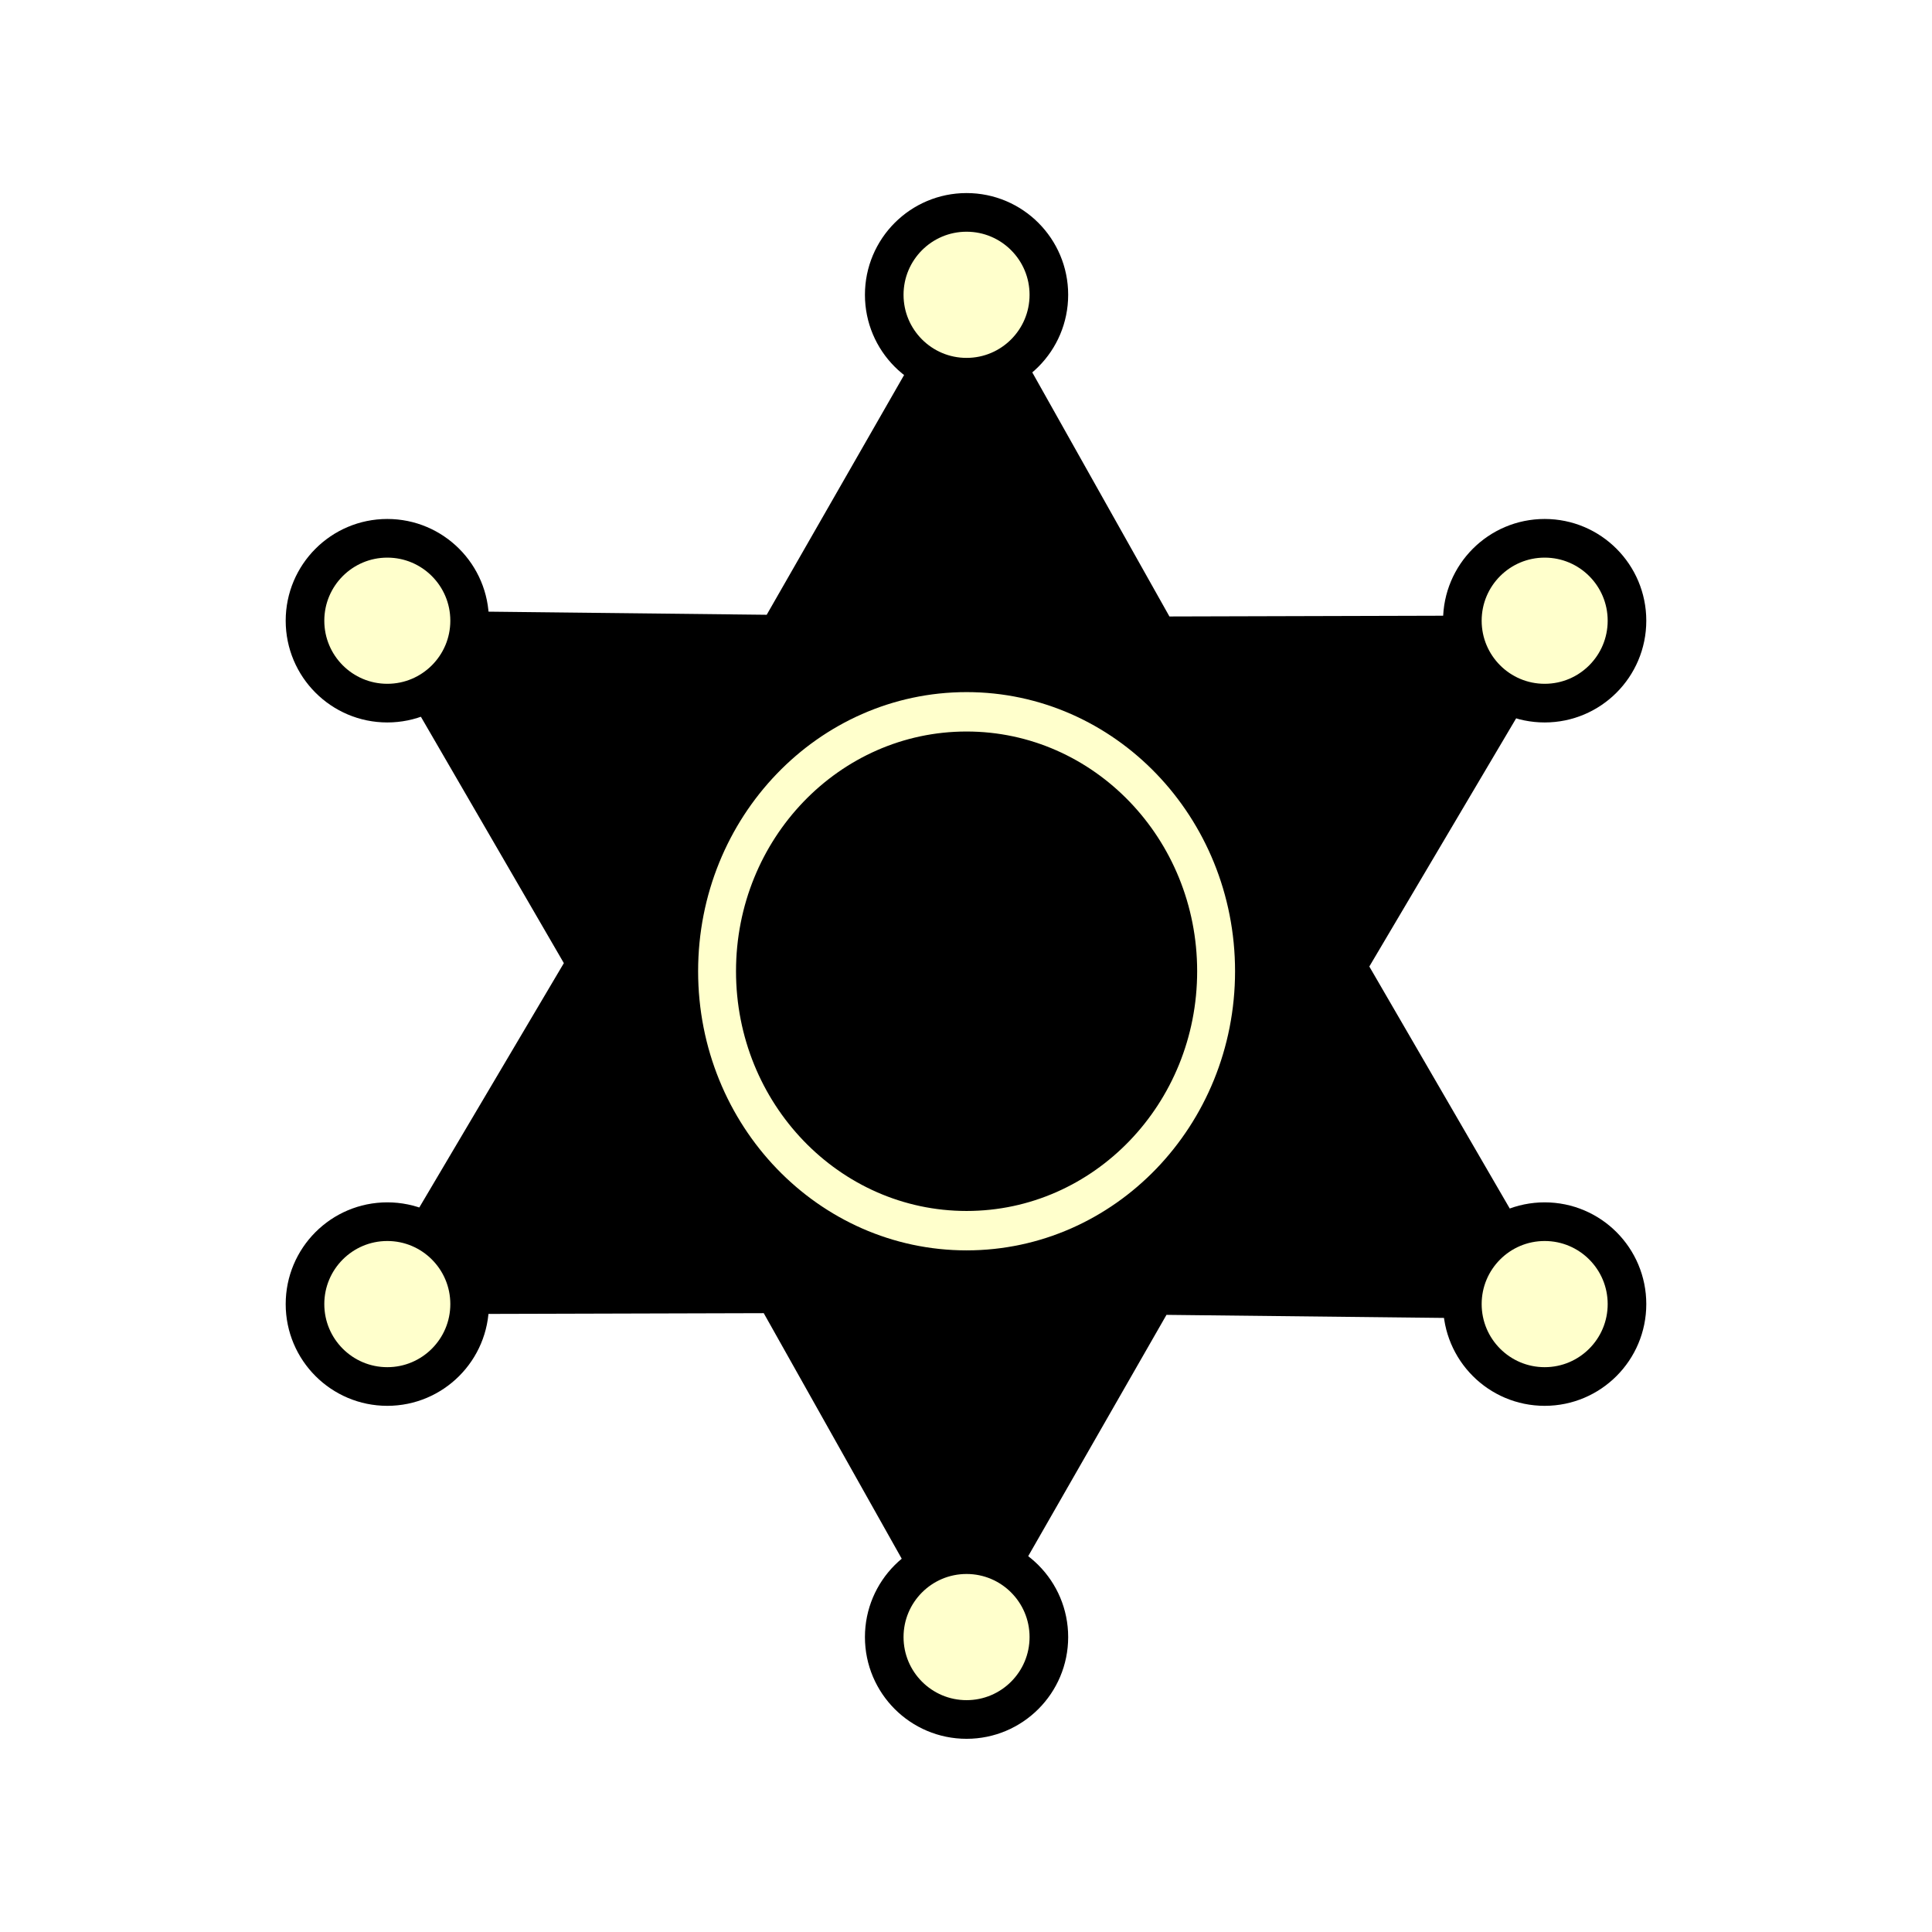
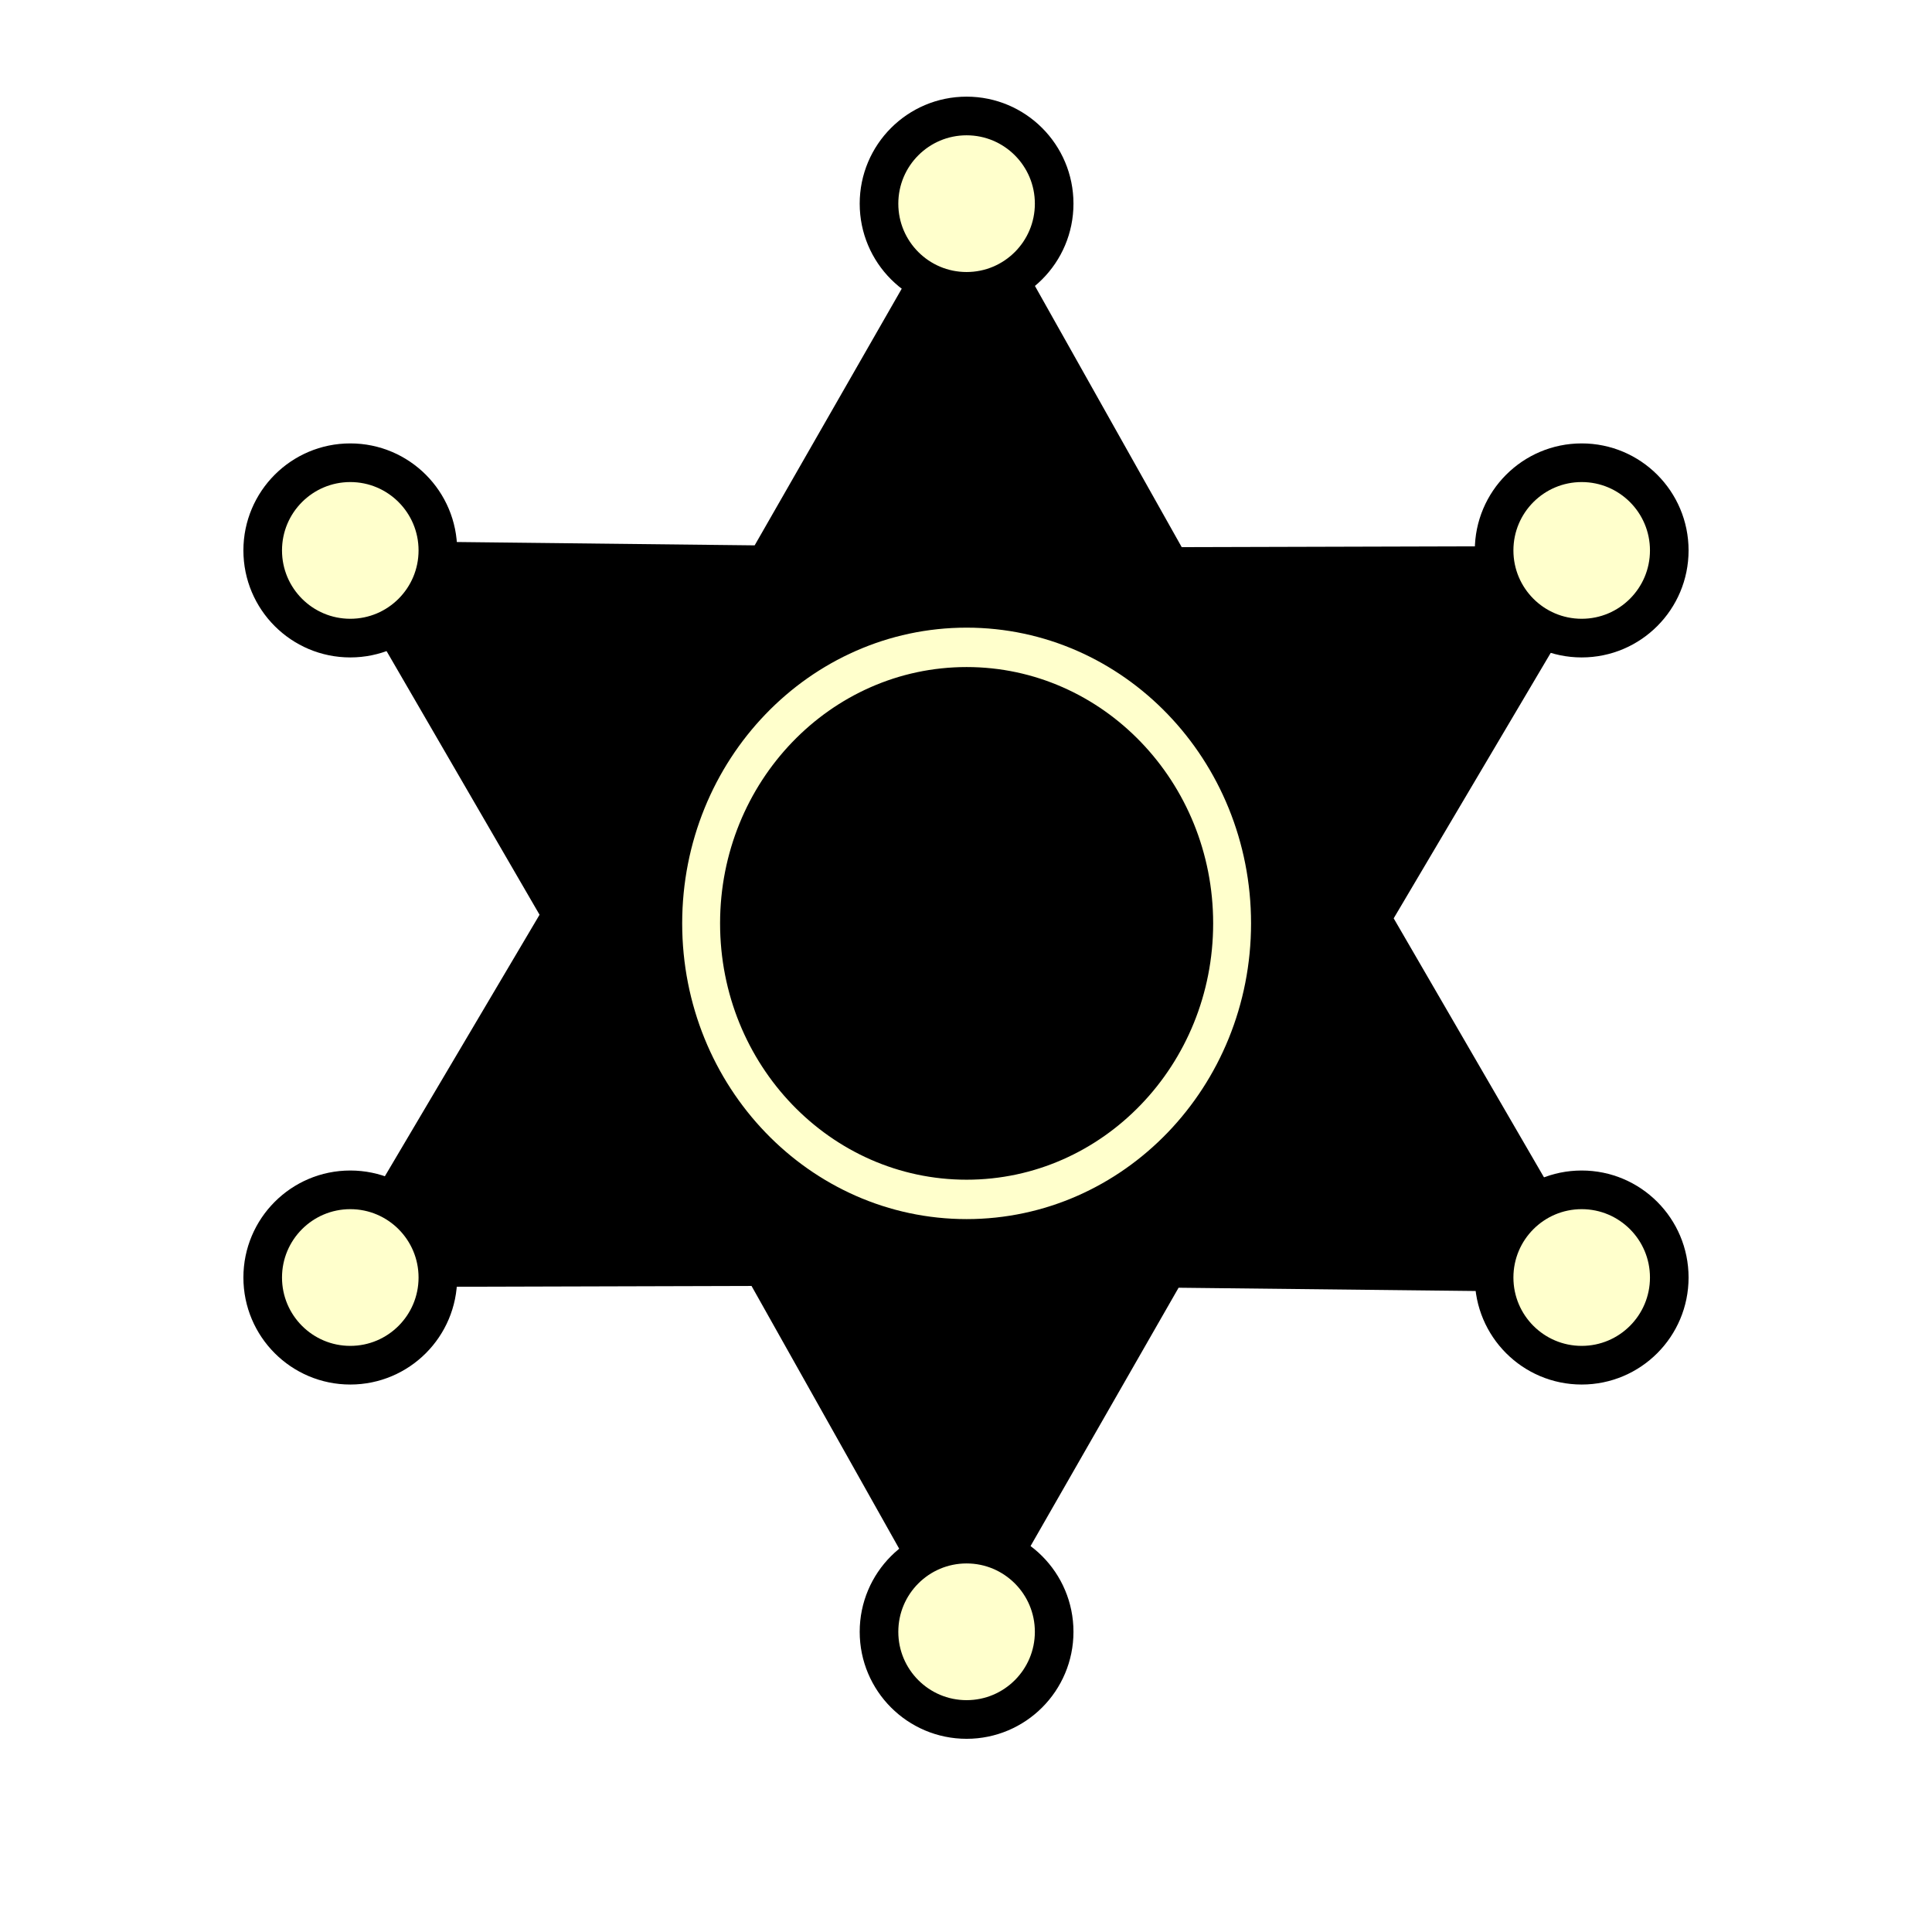
<svg xmlns="http://www.w3.org/2000/svg" width="100" height="100" id="svg2833" version="1.0">
  <defs id="defs2835">
    </defs>
  <g id="layer1" transform="translate(-67.5829,-53.16563)">
-     <g transform="matrix(1.217272,0,0,1.21873,-652.0286,535.5854)" style="display:inline" id="g504">
-       <path style="color:#000000;fill:#000000;fill-opacity:1;stroke:#000000;stroke-width:1.642;stroke-linecap:butt;stroke-linejoin:miter;stroke-miterlimit:4;stroke-opacity:1;stroke-dasharray:none;marker:none;visibility:visible;display:inline;overflow:visible;enable-background:accumulate" id="path348" d="m 784.94,-340.64 -16.369,-0.182 -8.146,14.199 -8.027,-14.267 -16.369,0.045 8.342,-14.085 -8.223,-14.154 16.369,0.182 8.146,-14.199 8.027,14.267 16.369,-0.045 -8.342,14.085 z" transform="translate(-128.2762,0)" />
-       <path transform="matrix(0.8299885,0,0,0.8299885,21.7991,-76.25427)" d="m 739.73,-369.961 c 0,2.329 -1.888,4.217 -4.217,4.217 -2.329,0 -4.217,-1.888 -4.217,-4.217 0,-2.329 1.888,-4.217 4.217,-4.217 2.329,0 4.217,1.888 4.217,4.217 z" id="path350" style="color:#000000;fill:#ffffcc;fill-opacity:1;stroke:#000000;stroke-width:1.978;stroke-linecap:butt;stroke-linejoin:miter;stroke-miterlimit:4;stroke-opacity:1;stroke-dasharray:none;marker:none;visibility:visible;display:inline;overflow:visible;enable-background:accumulate" />
-       <path transform="matrix(0.8299885,0,0,0.8299885,46.38127,-62.41291)" d="m 739.73,-369.961 c 0,2.329 -1.888,4.217 -4.217,4.217 -2.329,0 -4.217,-1.888 -4.217,-4.217 0,-2.329 1.888,-4.217 4.217,-4.217 2.329,0 4.217,1.888 4.217,4.217 z" id="path352" style="color:#000000;fill:#ffffcc;fill-opacity:1;stroke:#000000;stroke-width:1.978;stroke-linecap:butt;stroke-linejoin:miter;stroke-miterlimit:4;stroke-opacity:1;stroke-dasharray:none;marker:none;visibility:visible;display:inline;overflow:visible;enable-background:accumulate" />
-       <path transform="matrix(0.8299885,0,0,0.8299885,46.38127,-33.38959)" d="m 739.73,-369.961 c 0,2.329 -1.888,4.217 -4.217,4.217 -2.329,0 -4.217,-1.888 -4.217,-4.217 0,-2.329 1.888,-4.217 4.217,-4.217 2.329,0 4.217,1.888 4.217,4.217 z" id="path354" style="color:#000000;fill:#ffffcc;fill-opacity:1;stroke:#000000;stroke-width:1.978;stroke-linecap:butt;stroke-linejoin:miter;stroke-miterlimit:4;stroke-opacity:1;stroke-dasharray:none;marker:none;visibility:visible;display:inline;overflow:visible;enable-background:accumulate" />
-       <path transform="matrix(0.8299885,0,0,0.8299885,21.7991,-19.248)" d="m 739.73,-369.961 c 0,2.329 -1.888,4.217 -4.217,4.217 -2.329,0 -4.217,-1.888 -4.217,-4.217 0,-2.329 1.888,-4.217 4.217,-4.217 2.329,0 4.217,1.888 4.217,4.217 z" id="path356" style="color:#000000;fill:#ffffcc;fill-opacity:1;stroke:#000000;stroke-width:1.978;stroke-linecap:butt;stroke-linejoin:miter;stroke-miterlimit:4;stroke-opacity:1;stroke-dasharray:none;marker:none;visibility:visible;display:inline;overflow:visible;enable-background:accumulate" />
-       <path transform="matrix(0.8299885,0,0,0.8299885,-2.83095,-33.38959)" d="m 739.73,-369.961 c 0,2.329 -1.888,4.217 -4.217,4.217 -2.329,0 -4.217,-1.888 -4.217,-4.217 0,-2.329 1.888,-4.217 4.217,-4.217 2.329,0 4.217,1.888 4.217,4.217 z" id="path358" style="color:#000000;fill:#ffffcc;fill-opacity:1;stroke:#000000;stroke-width:1.978;stroke-linecap:butt;stroke-linejoin:miter;stroke-miterlimit:4;stroke-opacity:1;stroke-dasharray:none;marker:none;visibility:visible;display:inline;overflow:visible;enable-background:accumulate" />
-       <path style="color:#000000;fill:#ffffcc;fill-opacity:1;stroke:#000000;stroke-width:1.978;stroke-linecap:butt;stroke-linejoin:miter;stroke-miterlimit:4;stroke-opacity:1;stroke-dasharray:none;marker:none;visibility:visible;display:inline;overflow:visible;enable-background:accumulate" id="path361" d="m 739.73,-369.961 c 0,2.329 -1.888,4.217 -4.217,4.217 -2.329,0 -4.217,-1.888 -4.217,-4.217 0,-2.329 1.888,-4.217 4.217,-4.217 2.329,0 4.217,1.888 4.217,4.217 z" transform="matrix(0.8299885,0,0,0.8299885,-2.83095,-62.41291)" />
-       <path style="color:#000000;fill:#000000;fill-opacity:1;stroke:#ffffcc;stroke-width:1.694;stroke-linecap:butt;stroke-linejoin:miter;stroke-miterlimit:4;stroke-opacity:1;stroke-dasharray:none;marker:none;visibility:visible;display:inline;overflow:visible;enable-background:accumulate" id="path363" d="m 772.106,-353.773 c 0,6.16 -4.994,11.154 -11.154,11.154 -6.16,0 -11.154,-4.994 -11.154,-11.154 0,-6.16 4.994,-11.154 11.154,-11.154 6.16,0 11.154,4.994 11.154,11.154 z" transform="matrix(0.9512195,0,0,0.9878049,-91.56469,-5.13049)" />
+     <g transform="matrix(1.295151,0,0,1.296702,-701.2673,560.7559)" style="display:inline" id="g504">
+       <path style="color:#000000;fill:#000000;fill-opacity:1;stroke:#000000;stroke-width:1.543;stroke-linecap:butt;stroke-linejoin:miter;stroke-miterlimit:4;stroke-opacity:1;stroke-dasharray:none;marker:none;visibility:visible;display:inline;overflow:visible;enable-background:accumulate" id="path348" d="m 784.94,-340.64 -16.369,-0.182 -8.146,14.199 -8.027,-14.267 -16.369,0.045 8.342,-14.085 -8.223,-14.154 16.369,0.182 8.146,-14.199 8.027,14.267 16.369,-0.045 -8.342,14.085 z" transform="translate(-128.2762,0)" />
+       <path transform="matrix(0.8299885,0,0,0.8299885,21.7991,-76.25427)" d="m 739.73,-369.961 c 0,2.329 -1.888,4.217 -4.217,4.217 -2.329,0 -4.217,-1.888 -4.217,-4.217 0,-2.329 1.888,-4.217 4.217,-4.217 2.329,0 4.217,1.888 4.217,4.217 z" id="path350" style="color:#000000;fill:#ffffcc;fill-opacity:1;stroke:#000000;stroke-width:1.859;stroke-linecap:butt;stroke-linejoin:miter;stroke-miterlimit:4;stroke-opacity:1;stroke-dasharray:none;marker:none;visibility:visible;display:inline;overflow:visible;enable-background:accumulate" />
+       <path transform="matrix(0.8299885,0,0,0.8299885,46.38127,-62.41291)" d="m 739.73,-369.961 c 0,2.329 -1.888,4.217 -4.217,4.217 -2.329,0 -4.217,-1.888 -4.217,-4.217 0,-2.329 1.888,-4.217 4.217,-4.217 2.329,0 4.217,1.888 4.217,4.217 z" id="path352" style="color:#000000;fill:#ffffcc;fill-opacity:1;stroke:#000000;stroke-width:1.859;stroke-linecap:butt;stroke-linejoin:miter;stroke-miterlimit:4;stroke-opacity:1;stroke-dasharray:none;marker:none;visibility:visible;display:inline;overflow:visible;enable-background:accumulate" />
+       <path transform="matrix(0.8299885,0,0,0.8299885,46.38127,-33.38959)" d="m 739.73,-369.961 c 0,2.329 -1.888,4.217 -4.217,4.217 -2.329,0 -4.217,-1.888 -4.217,-4.217 0,-2.329 1.888,-4.217 4.217,-4.217 2.329,0 4.217,1.888 4.217,4.217 z" id="path354" style="color:#000000;fill:#ffffcc;fill-opacity:1;stroke:#000000;stroke-width:1.859;stroke-linecap:butt;stroke-linejoin:miter;stroke-miterlimit:4;stroke-opacity:1;stroke-dasharray:none;marker:none;visibility:visible;display:inline;overflow:visible;enable-background:accumulate" />
+       <path transform="matrix(0.8299885,0,0,0.8299885,21.7991,-19.248)" d="m 739.73,-369.961 c 0,2.329 -1.888,4.217 -4.217,4.217 -2.329,0 -4.217,-1.888 -4.217,-4.217 0,-2.329 1.888,-4.217 4.217,-4.217 2.329,0 4.217,1.888 4.217,4.217 z" id="path356" style="color:#000000;fill:#ffffcc;fill-opacity:1;stroke:#000000;stroke-width:1.859;stroke-linecap:butt;stroke-linejoin:miter;stroke-miterlimit:4;stroke-opacity:1;stroke-dasharray:none;marker:none;visibility:visible;display:inline;overflow:visible;enable-background:accumulate" />
+       <path transform="matrix(0.8299885,0,0,0.8299885,-2.83095,-33.38959)" d="m 739.73,-369.961 c 0,2.329 -1.888,4.217 -4.217,4.217 -2.329,0 -4.217,-1.888 -4.217,-4.217 0,-2.329 1.888,-4.217 4.217,-4.217 2.329,0 4.217,1.888 4.217,4.217 z" id="path358" style="color:#000000;fill:#ffffcc;fill-opacity:1;stroke:#000000;stroke-width:1.859;stroke-linecap:butt;stroke-linejoin:miter;stroke-miterlimit:4;stroke-opacity:1;stroke-dasharray:none;marker:none;visibility:visible;display:inline;overflow:visible;enable-background:accumulate" />
+       <path style="color:#000000;fill:#ffffcc;fill-opacity:1;stroke:#000000;stroke-width:1.859;stroke-linecap:butt;stroke-linejoin:miter;stroke-miterlimit:4;stroke-opacity:1;stroke-dasharray:none;marker:none;visibility:visible;display:inline;overflow:visible;enable-background:accumulate" id="path361" d="m 739.73,-369.961 c 0,2.329 -1.888,4.217 -4.217,4.217 -2.329,0 -4.217,-1.888 -4.217,-4.217 0,-2.329 1.888,-4.217 4.217,-4.217 2.329,0 4.217,1.888 4.217,4.217 z" transform="matrix(0.8299885,0,0,0.8299885,-2.83095,-62.41291)" />
+       <path style="color:#000000;fill:#000000;fill-opacity:1;stroke:#ffffcc;stroke-width:1.592;stroke-linecap:butt;stroke-linejoin:miter;stroke-miterlimit:4;stroke-opacity:1;stroke-dasharray:none;marker:none;visibility:visible;display:inline;overflow:visible;enable-background:accumulate" id="path363" d="m 772.106,-353.773 c 0,6.16 -4.994,11.154 -11.154,11.154 -6.16,0 -11.154,-4.994 -11.154,-11.154 0,-6.16 4.994,-11.154 11.154,-11.154 6.16,0 11.154,4.994 11.154,11.154 z" transform="matrix(0.9512195,0,0,0.9878049,-91.56469,-5.13049)" />
    </g>
  </g>
</svg>
